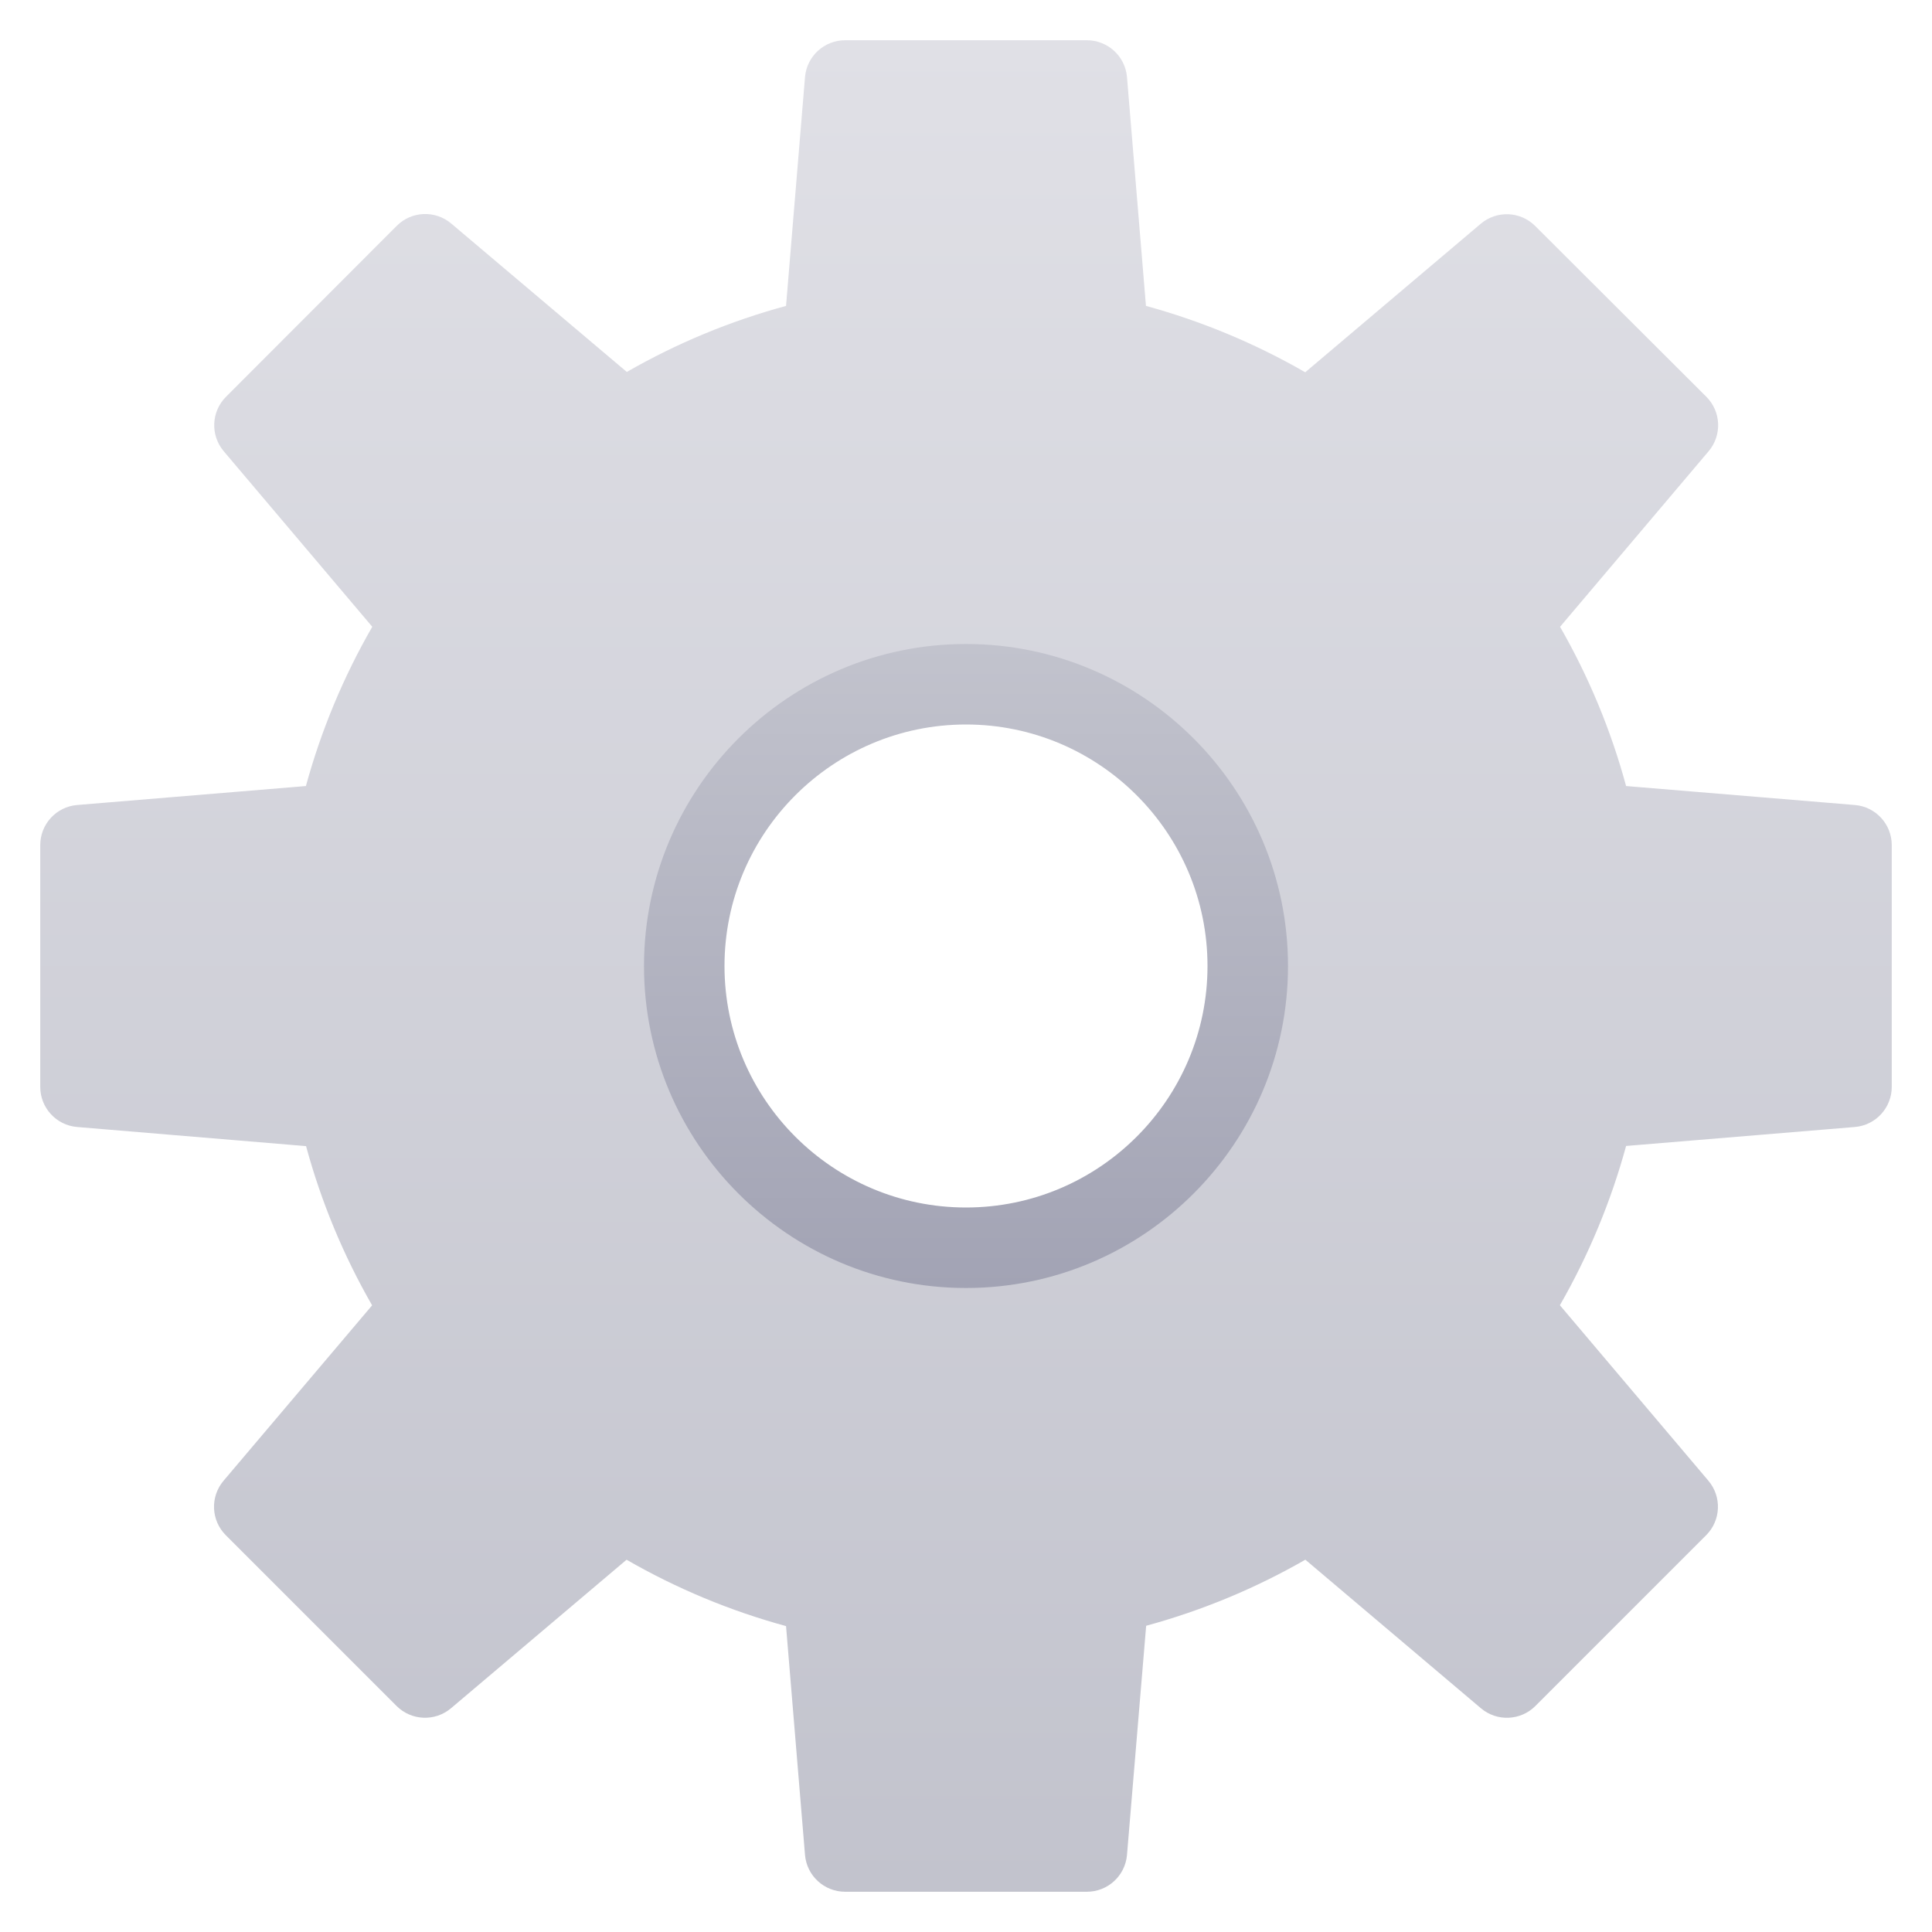
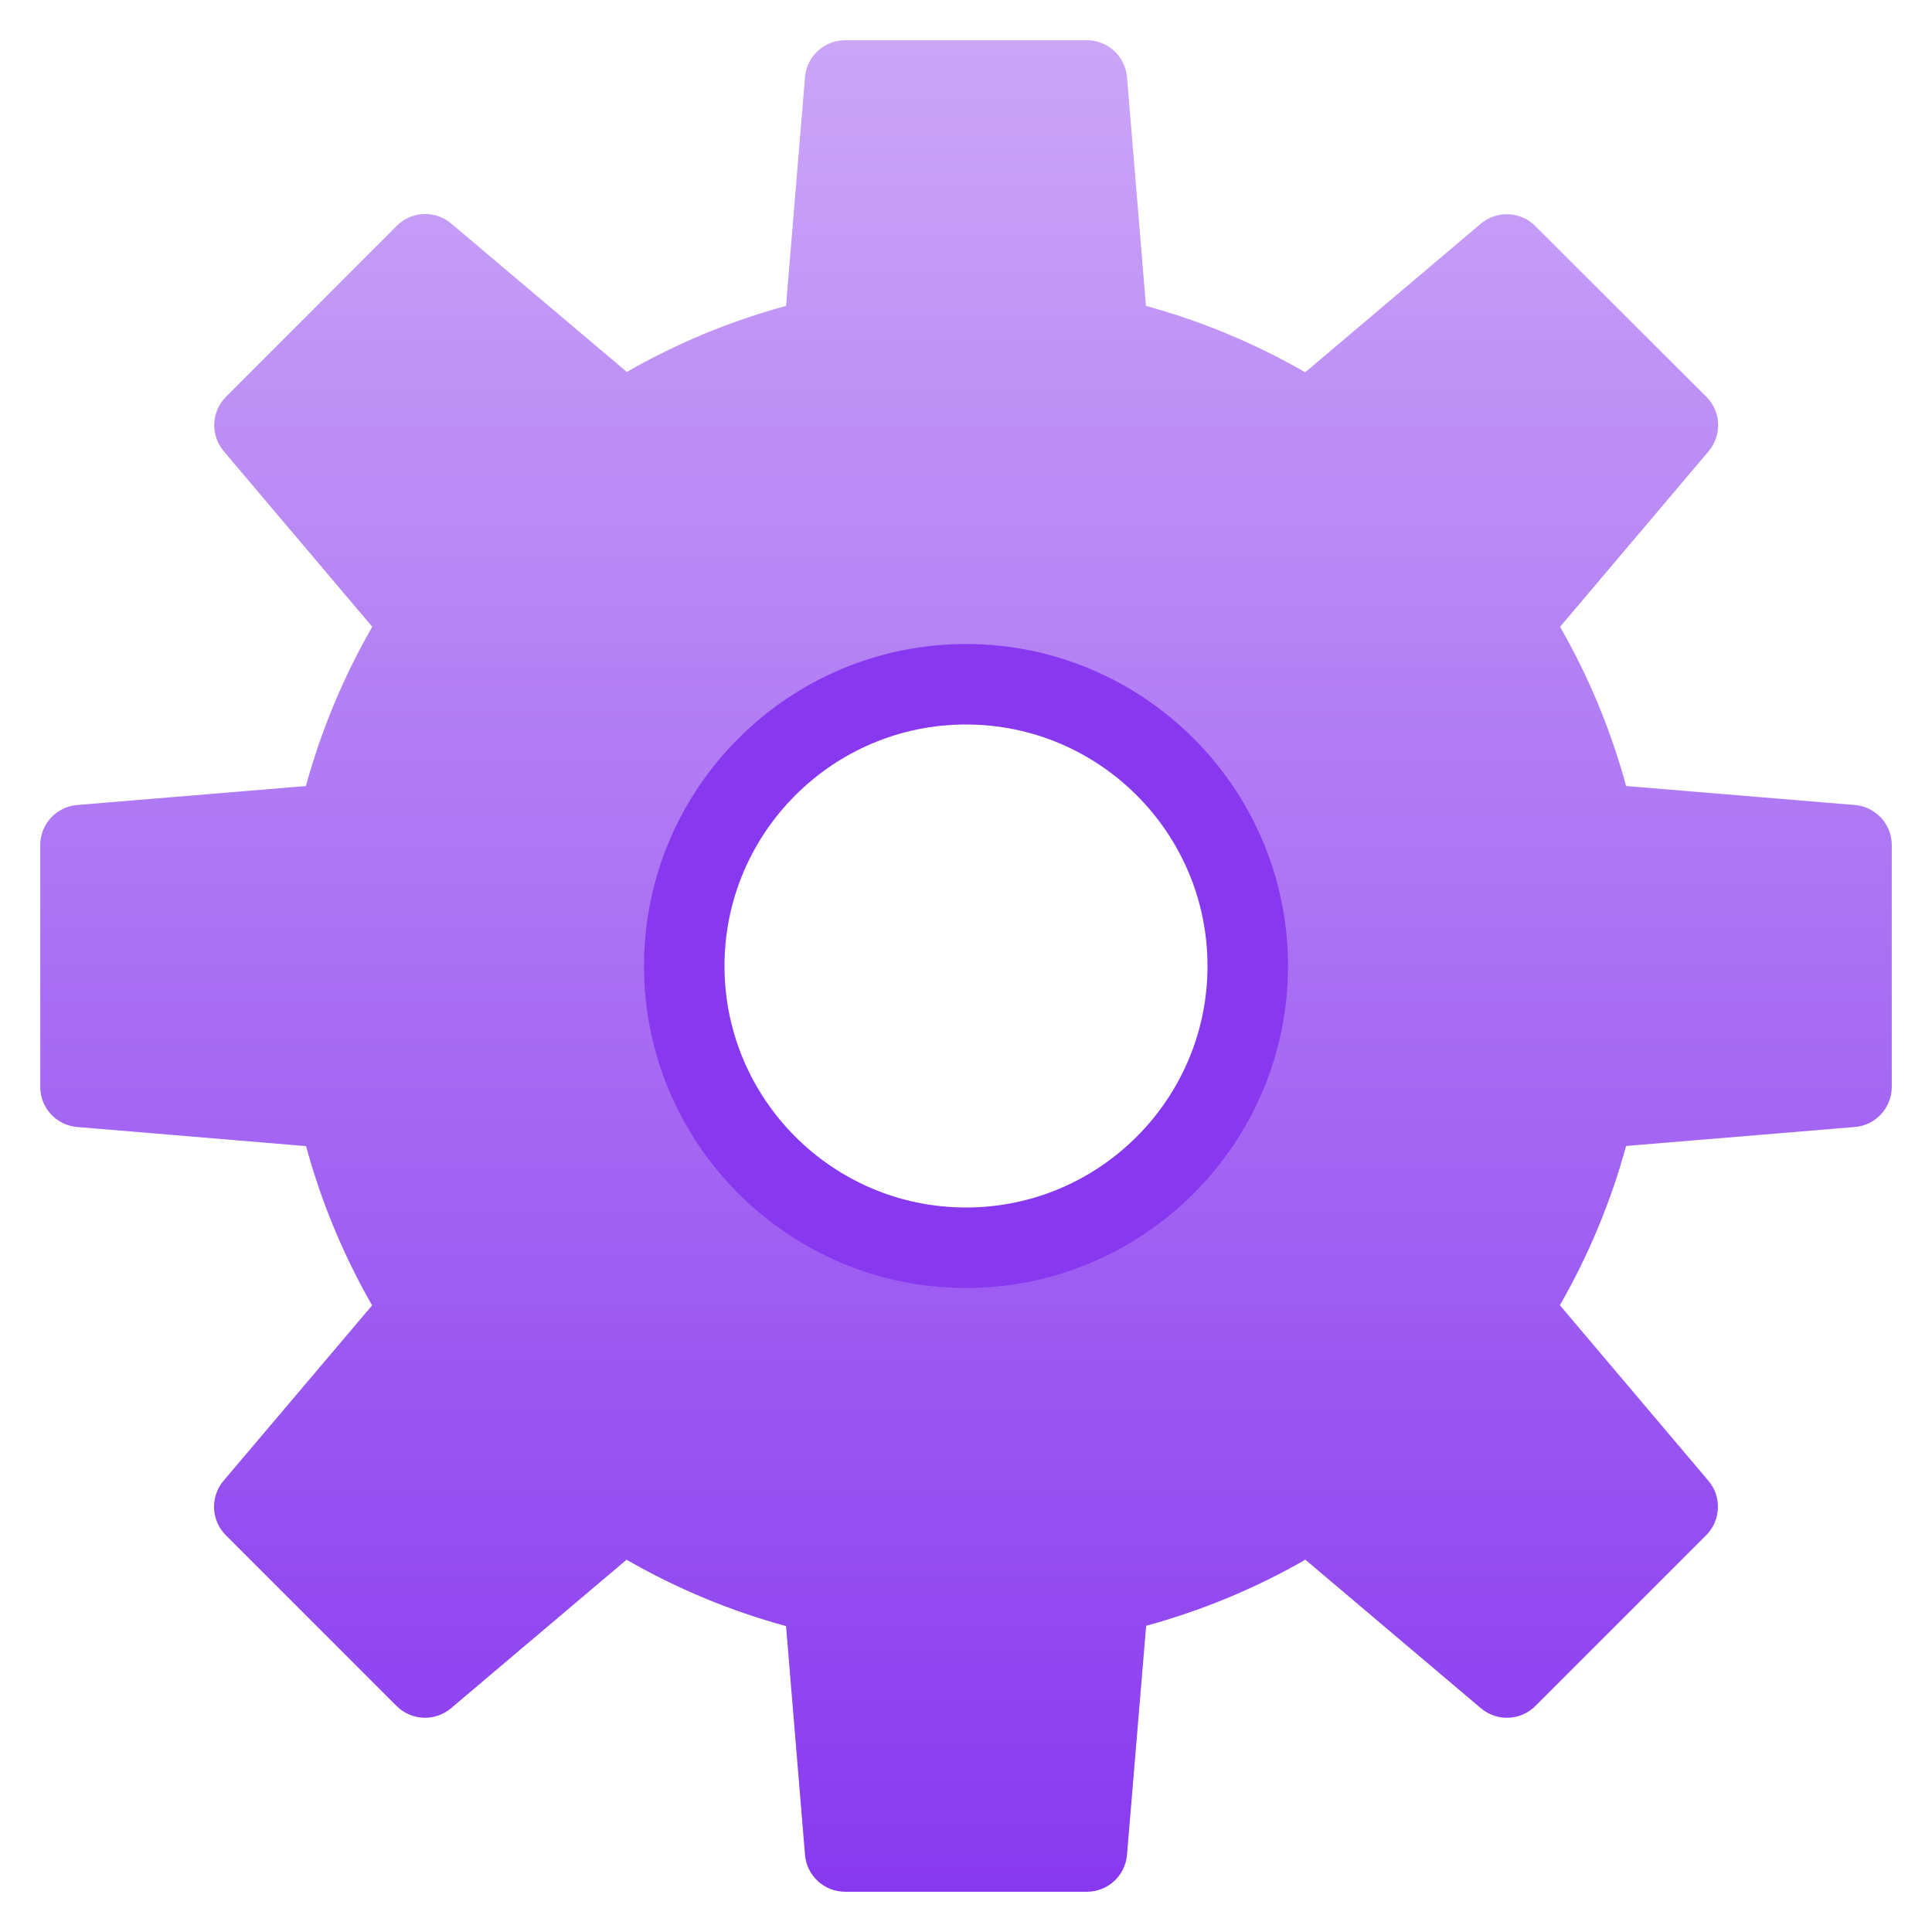
<svg xmlns="http://www.w3.org/2000/svg" style="" viewBox="0 0 48 48">
  <g class="nc-icon-wrapper">
-     <path d="M46.083 20L40.4 19.529C40.025 18.146 39.473 16.816 38.759 15.573L42.45 11.211C42.786 10.814 42.762 10.226 42.394 9.858L38.142 5.615C37.774 5.247 37.186 5.223 36.789 5.559L32.428 9.249C31.185 8.533 29.855 7.979 28.471 7.6L28 1.917C27.957 1.397 27.521 0.998 27 1H21C20.479 0.998 20.043 1.397 20 1.917L19.529 7.6C18.146 7.975 16.816 8.527 15.573 9.241L11.211 5.554C10.814 5.218 10.226 5.242 9.858 5.61L5.615 9.858C5.247 10.226 5.223 10.814 5.559 11.211L9.249 15.572C8.533 16.815 7.979 18.145 7.6 19.529L1.917 20C1.397 20.043 0.998 20.479 1 21V27C0.998 27.521 1.397 27.957 1.917 28L7.604 28.475C7.979 29.858 8.531 31.188 9.245 32.431L5.554 36.789C5.218 37.186 5.242 37.774 5.61 38.142L9.853 42.385C10.221 42.752 10.808 42.776 11.205 42.441L15.567 38.751C16.812 39.468 18.143 40.022 19.529 40.4L20 46.083C20.043 46.603 20.479 47.002 21 47H27C27.521 47.002 27.957 46.603 28 46.083L28.476 40.392C29.859 40.015 31.188 39.464 32.431 38.75L36.793 42.441C37.19 42.777 37.778 42.753 38.146 42.385L42.389 38.142C42.757 37.774 42.781 37.186 42.445 36.789L38.755 32.428C39.469 31.184 40.022 29.855 40.4 28.471L46.083 28C46.603 27.957 47.002 27.521 47 27V21C47.002 20.479 46.603 20.043 46.083 20ZM24 31C20.134 31 17 27.866 17 24C17 20.134 20.134 17 24 17C27.866 17 31 20.134 31 24C31 27.866 27.866 31 24 31Z" fill="url(#nc-ui-3-0_linear_119_131)" />
-     <path d="M24 32C19.589 32 16 28.411 16 24C16 19.589 19.589 16 24 16C28.411 16 32 19.589 32 24C32 28.411 28.411 32 24 32ZM24 18C20.691 18 18 20.691 18 24C18 27.309 20.691 30 24 30C27.309 30 30 27.309 30 24C30 20.691 27.309 18 24 18Z" fill="url(#nc-ui-3-1_linear_119_131)" />
+     <path d="M46.083 20L40.4 19.529C40.025 18.146 39.473 16.816 38.759 15.573L42.45 11.211C42.786 10.814 42.762 10.226 42.394 9.858L38.142 5.615C37.774 5.247 37.186 5.223 36.789 5.559L32.428 9.249C31.185 8.533 29.855 7.979 28.471 7.6L28 1.917C27.957 1.397 27.521 0.998 27 1H21C20.479 0.998 20.043 1.397 20 1.917L19.529 7.6C18.146 7.975 16.816 8.527 15.573 9.241L11.211 5.554C10.814 5.218 10.226 5.242 9.858 5.61L5.615 9.858C5.247 10.226 5.223 10.814 5.559 11.211L9.249 15.572C8.533 16.815 7.979 18.145 7.6 19.529L1.917 20C1.397 20.043 0.998 20.479 1 21V27C0.998 27.521 1.397 27.957 1.917 28L7.604 28.475C7.979 29.858 8.531 31.188 9.245 32.431L5.554 36.789C5.218 37.186 5.242 37.774 5.61 38.142L9.853 42.385C10.221 42.752 10.808 42.776 11.205 42.441L15.567 38.751C16.812 39.468 18.143 40.022 19.529 40.4L20 46.083C20.043 46.603 20.479 47.002 21 47H27C27.521 47.002 27.957 46.603 28 46.083L28.476 40.392C29.859 40.015 31.188 39.464 32.431 38.75L36.793 42.441C37.19 42.777 37.778 42.753 38.146 42.385L42.389 38.142C42.757 37.774 42.781 37.186 42.445 36.789L38.755 32.428C39.469 31.184 40.022 29.855 40.4 28.471L46.083 28C46.603 27.957 47.002 27.521 47 27V21C47.002 20.479 46.603 20.043 46.083 20ZM24 31C20.134 31 17 27.866 17 24C17 20.134 20.134 17 24 17C27.866 17 31 20.134 31 24C31 27.866 27.866 31 24 31Z" fill="url(#nccpnc-ui-3-0_linear_119_131)" />
+     <path d="M24 32C19.589 32 16 28.411 16 24C16 19.589 19.589 16 24 16C28.411 16 32 19.589 32 24C32 28.411 28.411 32 24 32ZM24 18C20.691 18 18 20.691 18 24C18 27.309 20.691 30 24 30C27.309 30 30 27.309 30 24C30 20.691 27.309 18 24 18Z" fill="url(#nccpnc-ui-3-1_linear_119_131)" />
    <defs>
-       <linearGradient id="nc-ui-3-0_linear_119_131" x1="24" y1="1" x2="24" y2="47" gradientUnits="userSpaceOnUse">
-         <stop stop-color="#E0E0E6" />
-         <stop offset="1" stop-color="#C2C3CD" />
+       <linearGradient id="nccpnc-ui-3-0_linear_119_131" x1="24" y1="1" x2="24" y2="47" gradientUnits="userSpaceOnUse">
+         <stop stop-color="#cba6f7" />
+         <stop offset="1" stop-color="#8839ef" />
      </linearGradient>
-       <linearGradient id="nc-ui-3-1_linear_119_131" x1="24" y1="16" x2="24" y2="32" gradientUnits="userSpaceOnUse">
-         <stop stop-color="#C2C3CD" />
-         <stop offset="1" stop-color="#A2A3B4" />
+       <linearGradient id="nccpnc-ui-3-1_linear_119_131" x1="24" y1="16" x2="24" y2="32" gradientUnits="userSpaceOnUse">
+         <stop stop-color="#8839ef" />
+         <stop offset="1" stop-color="#8839ef" />
      </linearGradient>
    </defs>
  </g>
</svg>
